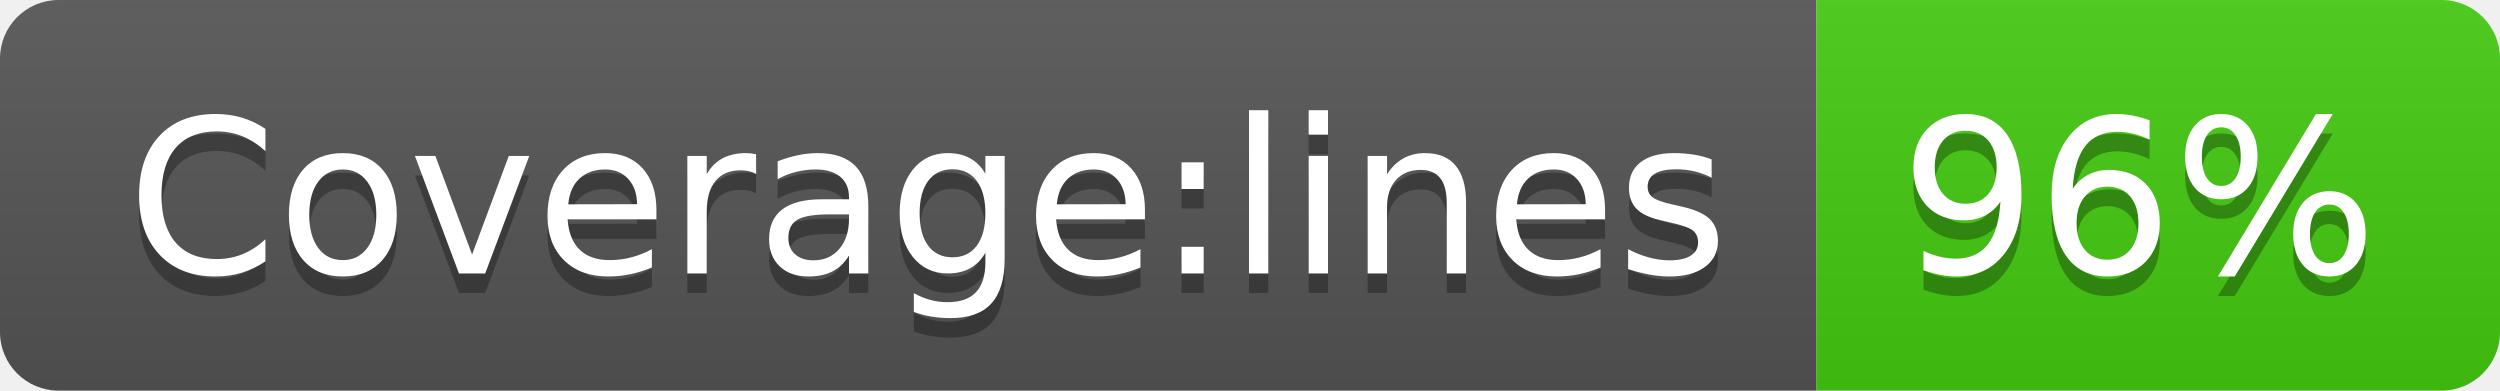
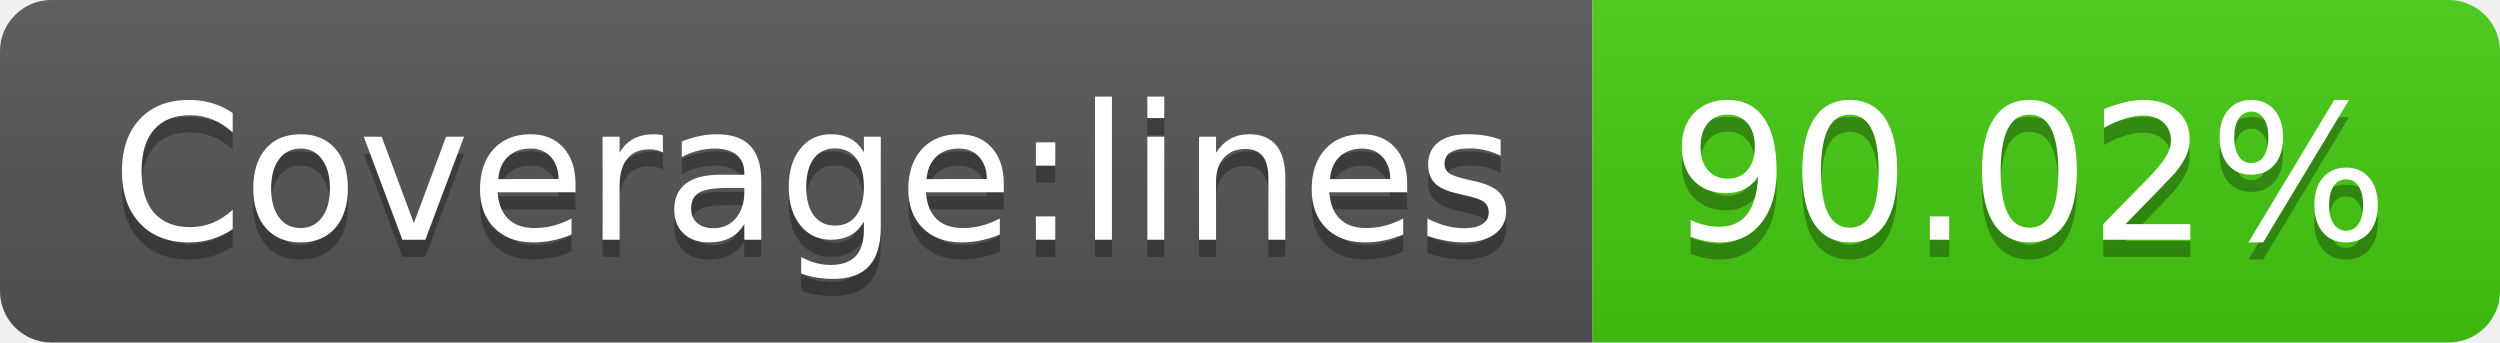
- <svg xmlns="http://www.w3.org/2000/svg" width="128" height="20">
+ <svg xmlns="http://www.w3.org/2000/svg" width="146" height="20">
  <linearGradient id="b" x2="0" y2="100%">
    <stop offset="0" stop-color="#bbb" stop-opacity=".1" />
    <stop offset="1" stop-opacity=".1" />
  </linearGradient>
  <clipPath id="a">
-     <rect width="128" height="20" rx="3" fill="#fff" />
+     <rect width="146" height="20" rx="3" fill="#fff" />
  </clipPath>
  <g clip-path="url(#a)">
    <path fill="#555" d="M0 0h93v20H0z" />
-     <path fill="#4c1" d="M93 0h35v20H93z" />
-     <path fill="url(#b)" d="M0 0h128v20H0z" />
+     <path fill="#4c1" d="M93 0h53v20H93z" />
+     <path fill="url(#b)" d="M0 0h146v20H0z" />
  </g>
  <g fill="#fff" text-anchor="middle" font-family="DejaVu Sans,Verdana,Geneva,sans-serif" font-size="110">
    <text x="475" y="150" fill="#010101" fill-opacity=".3" transform="scale(.1)" textLength="830">Coverage:lines</text>
    <text x="475" y="140" transform="scale(.1)" textLength="830">Coverage:lines</text>
-     <text x="1095" y="150" fill="#010101" fill-opacity=".3" transform="scale(.1)" textLength="250">96%</text>
-     <text x="1095" y="140" transform="scale(.1)" textLength="250">96%</text>
+     <text x="1185" y="150" fill="#010101" fill-opacity=".3" transform="scale(.1)" textLength="430">90.02%</text>
+     <text x="1185" y="140" transform="scale(.1)" textLength="430">90.02%</text>
  </g>
</svg>
